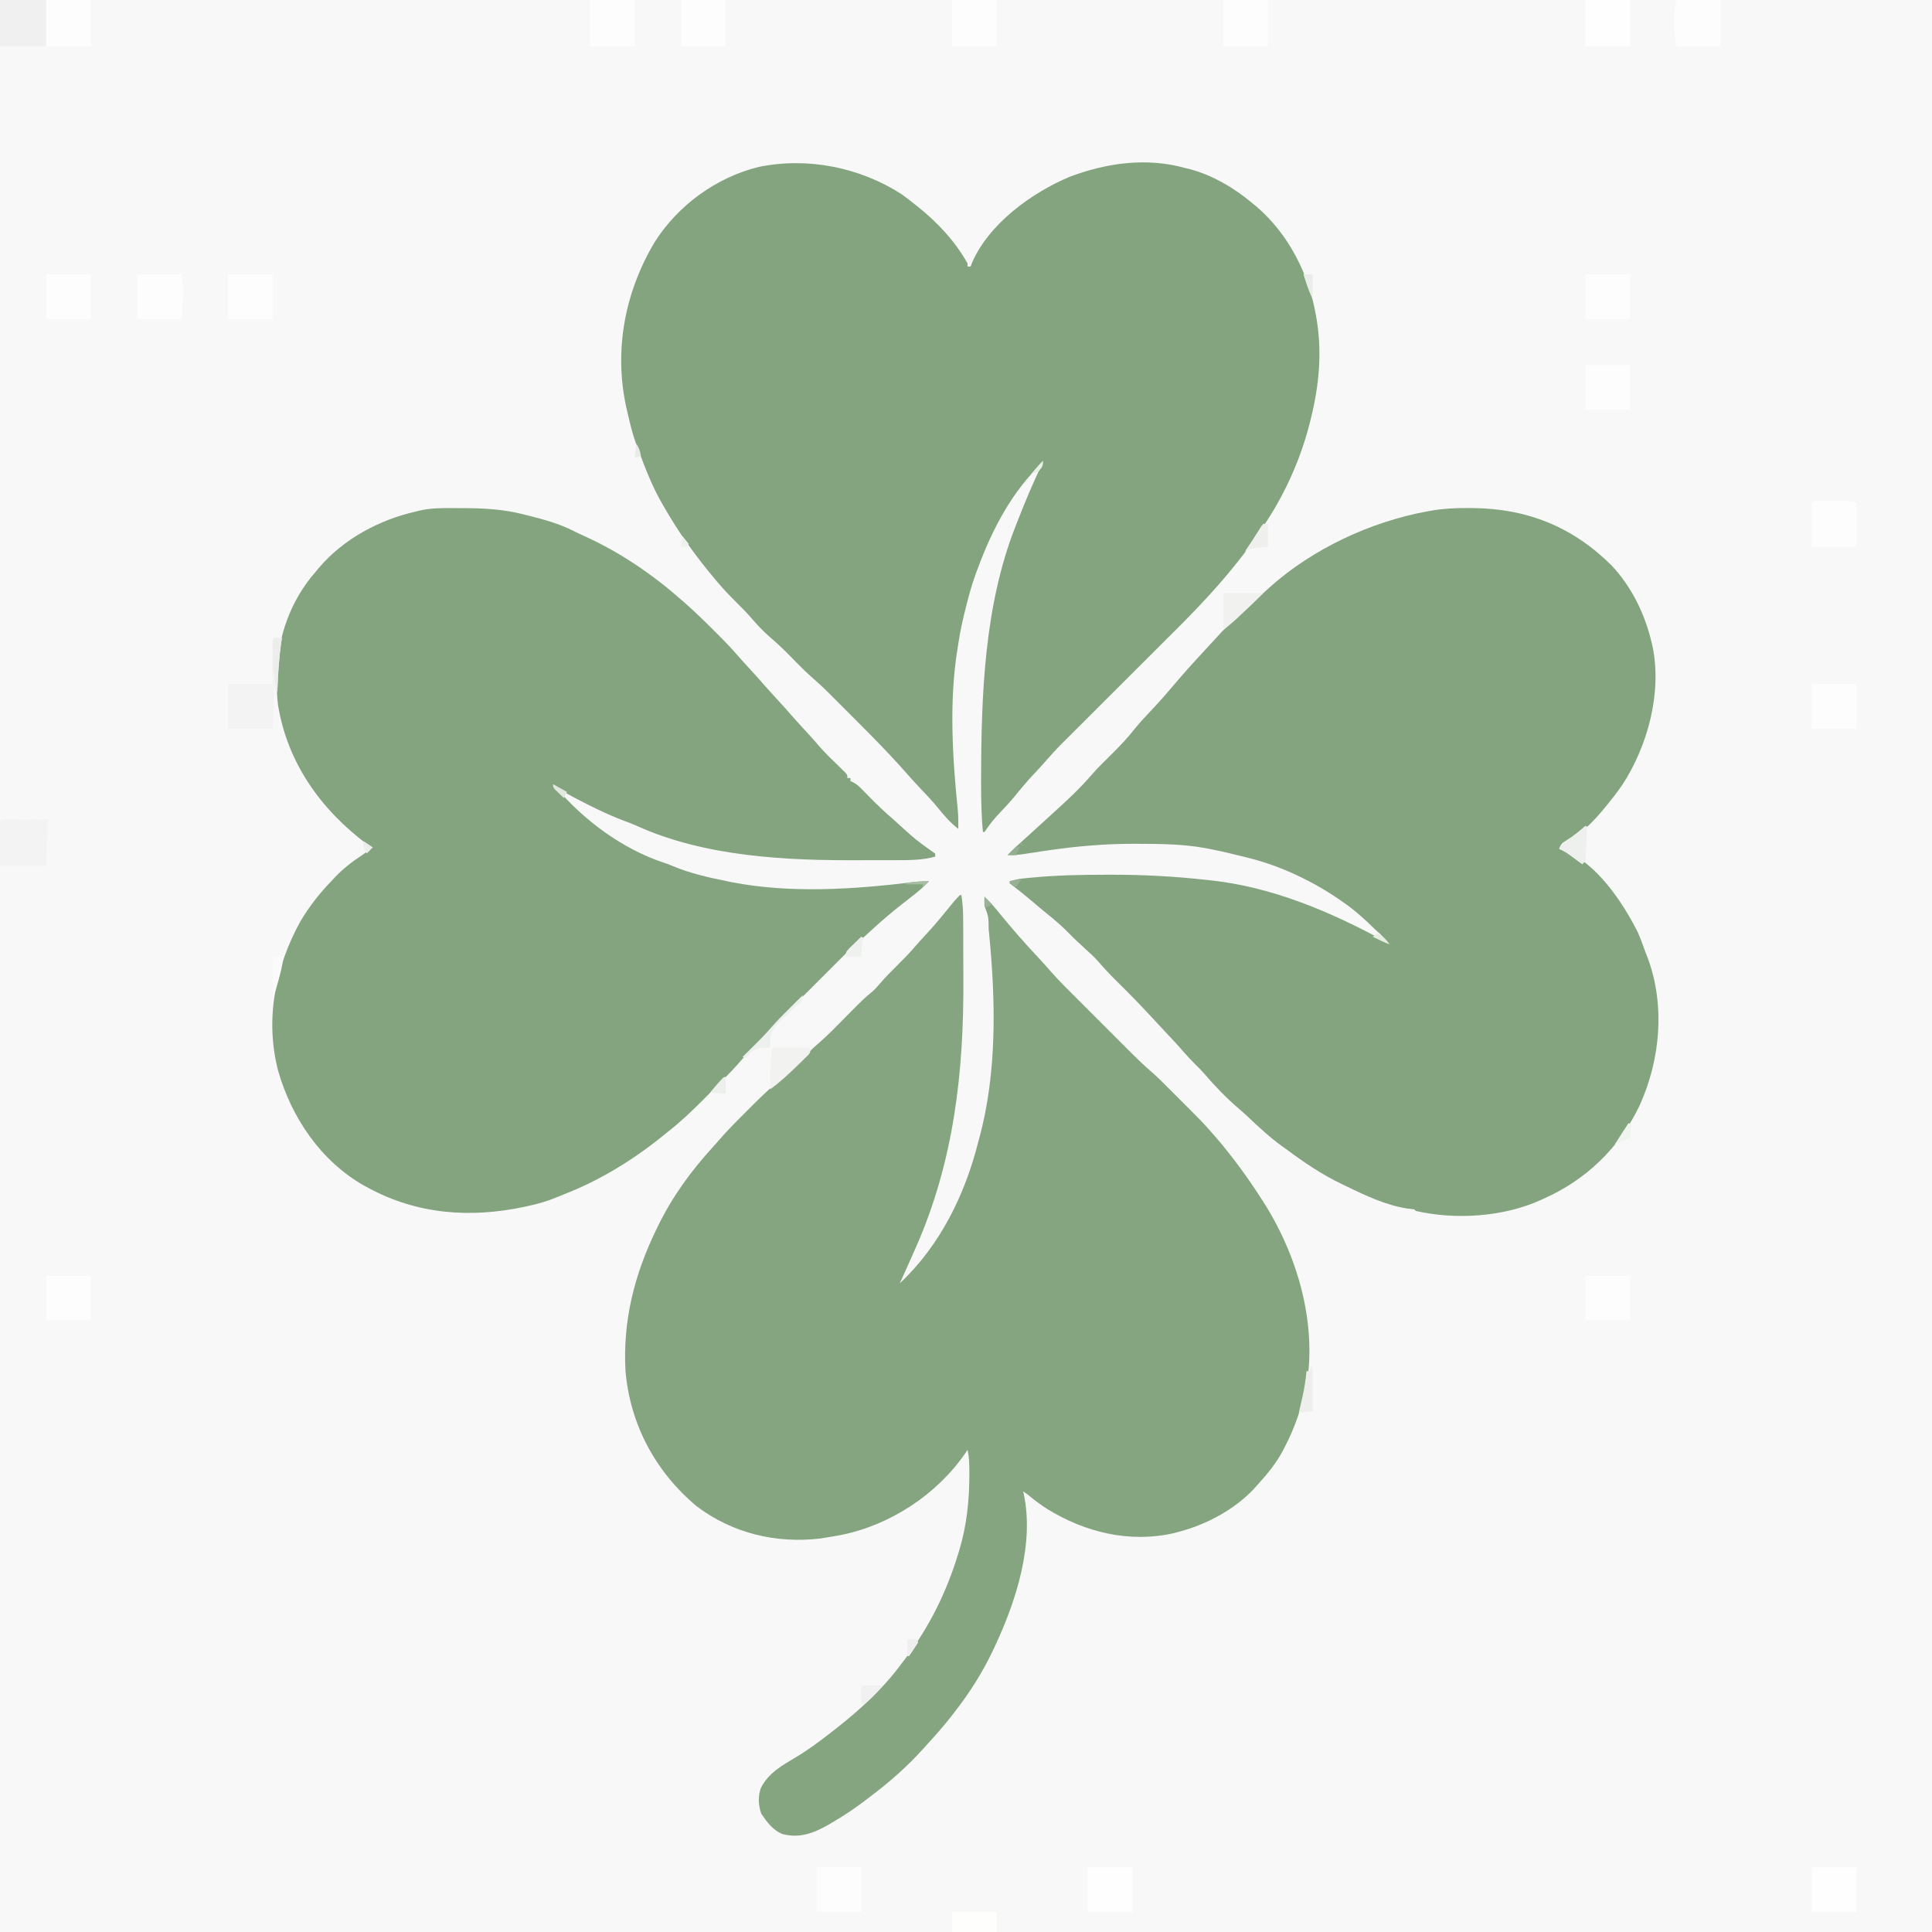
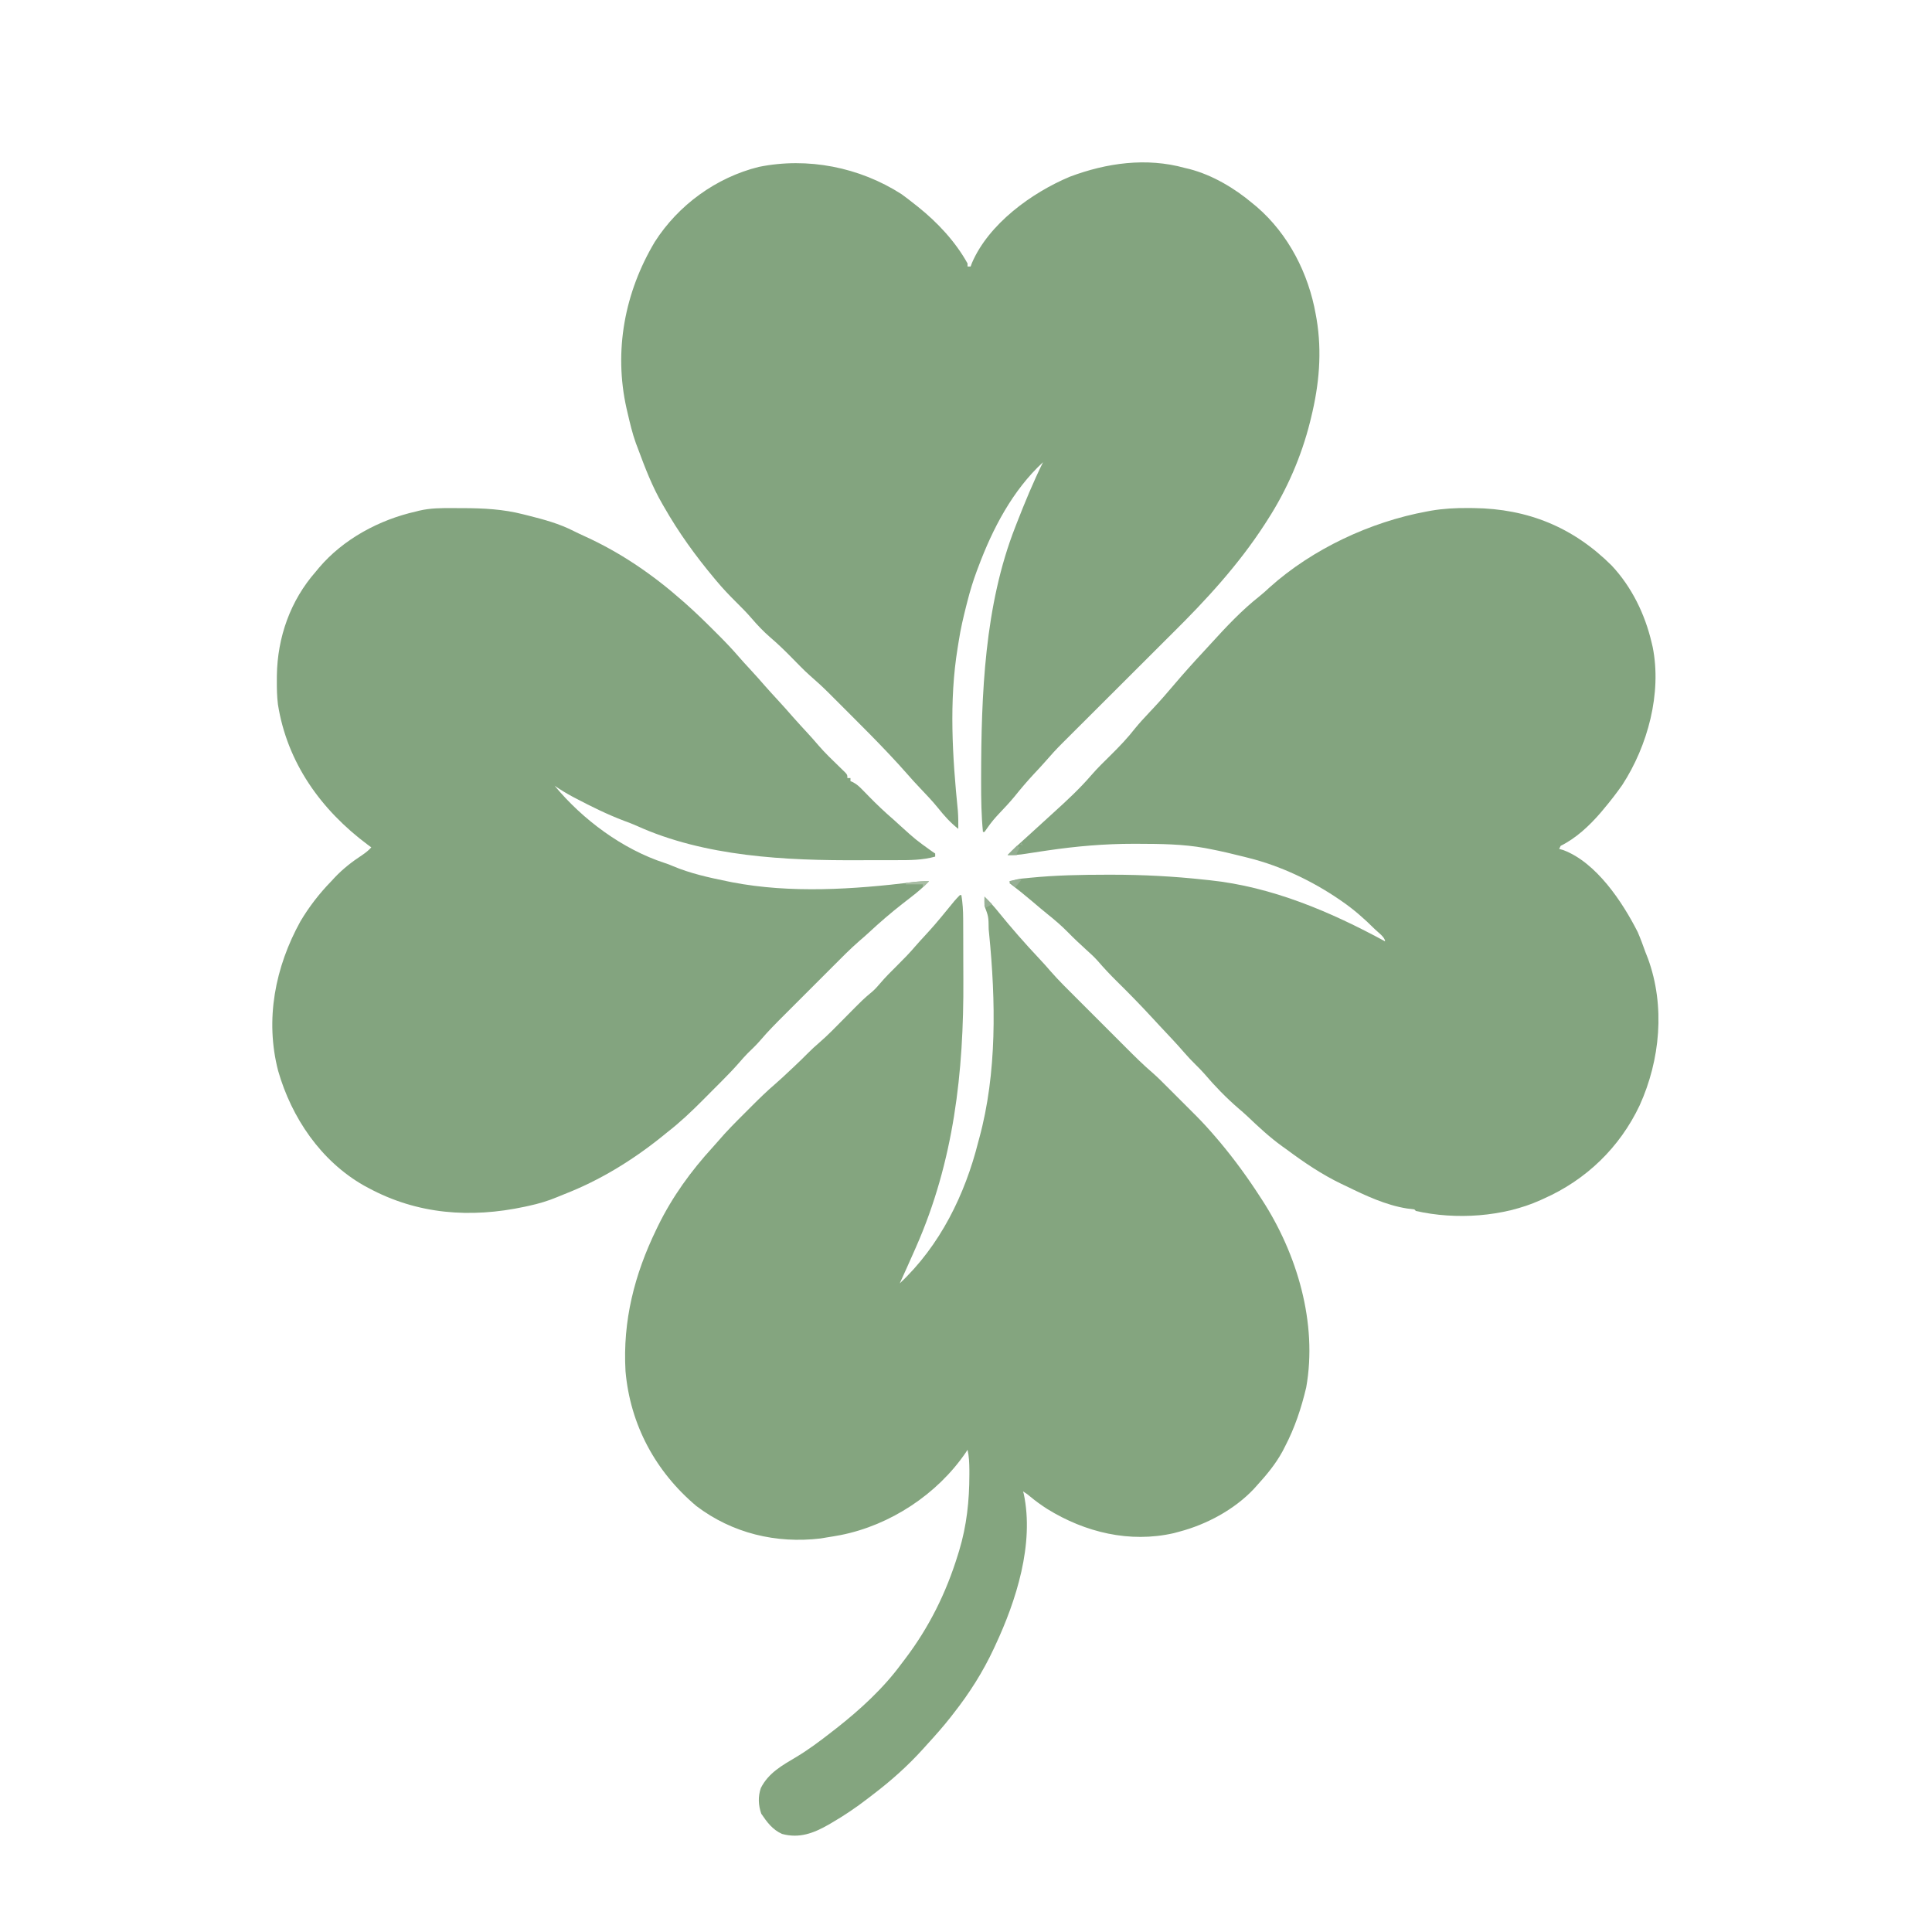
<svg xmlns="http://www.w3.org/2000/svg" version="1.1" width="1254" height="1254">
-   <path d="M0 0 C413.82 0 827.64 0 1254 0 C1254 413.82 1254 827.64 1254 1254 C840.18 1254 426.36 1254 0 1254 C0 840.18 0 426.36 0 0 Z " fill="#F8F8F8" transform="translate(0,0)" />
  <path d="M0 0 C0.33 0 0.66 0 1 0 C1.838 5.104 2.153 10.066 2.161 15.241 C2.166 16.036 2.171 16.831 2.176 17.65 C2.191 20.273 2.198 22.896 2.203 25.52 C2.207 26.886 2.207 26.886 2.212 28.28 C2.227 33.13 2.236 37.981 2.24 42.831 C2.245 46.77 2.258 50.71 2.281 54.649 C2.627 115.026 -3.913 172.881 -28.5 228.562 C-28.96 229.609 -29.42 230.655 -29.895 231.732 C-32.882 238.51 -35.92 245.264 -39 252 C-12.887 227.527 3.352 194.483 12 160 C12.192 159.301 12.383 158.602 12.581 157.882 C24.203 115.351 23.294 68.534 19 25 C18.909 24.068 18.819 23.136 18.725 22.176 C18.626 13.974 18.626 13.974 16 7 C15.959 5 15.957 3 16 1 C19.227 4.148 22.19 7.352 25 10.875 C33.432 21.276 42.244 31.333 51.423 41.081 C53.984 43.805 56.481 46.558 58.901 49.408 C64.2 55.473 69.955 61.099 75.652 66.785 C76.879 68.012 78.105 69.24 79.331 70.467 C81.891 73.028 84.452 75.587 87.014 78.145 C90.28 81.405 93.541 84.669 96.801 87.935 C99.329 90.467 101.86 92.996 104.391 95.525 C105.594 96.727 106.796 97.93 107.997 99.133 C113.59 104.735 119.178 110.283 125.201 115.428 C128.456 118.272 131.485 121.343 134.535 124.402 C135.218 125.084 135.9 125.765 136.603 126.467 C138.033 127.897 139.463 129.328 140.891 130.76 C143.057 132.932 145.228 135.098 147.4 137.264 C148.8 138.664 150.199 140.064 151.598 141.465 C152.236 142.102 152.875 142.738 153.533 143.394 C157.885 147.768 161.988 152.313 166 157 C166.843 157.985 167.686 158.97 168.555 159.984 C178.176 171.452 186.892 183.423 195 196 C195.376 196.575 195.752 197.15 196.14 197.743 C218.869 232.725 232.286 277.772 224.816 319.562 C221.617 333.035 217.423 345.721 211 358 C210.468 359.034 209.935 360.068 209.387 361.133 C204.916 369.307 199.236 376.142 193 383 C191.886 384.239 191.886 384.239 190.75 385.504 C178.135 398.838 160.206 408.462 142.562 413.125 C140.708 413.624 140.708 413.624 138.816 414.133 C110.226 420.629 81.33 413.628 56.809 398.473 C52.916 395.991 49.22 393.322 45.664 390.375 C43.836 388.817 43.836 388.817 41 387 C41.161 387.521 41.322 388.043 41.487 388.58 C48.386 421.144 36.596 457.952 23 487 C22.664 487.727 22.327 488.453 21.98 489.202 C14.97 504.211 6.229 517.981 -4 531 C-4.668 531.861 -5.335 532.722 -6.023 533.609 C-10.765 539.644 -15.813 545.347 -21 551 C-21.951 552.056 -22.902 553.112 -23.852 554.168 C-33.736 565.102 -44.463 574.679 -56.176 583.609 C-57.381 584.528 -58.583 585.451 -59.781 586.379 C-67.203 592.118 -74.829 597.272 -82.938 602 C-83.718 602.457 -84.499 602.914 -85.303 603.385 C-94.916 608.862 -104.194 612.405 -115.402 609.344 C-121.603 606.583 -125.146 601.719 -128.875 596.25 C-130.802 590.683 -131.081 585.159 -129.156 579.535 C-124.165 569.671 -115.298 564.862 -106.138 559.406 C-97.982 554.499 -90.484 548.864 -83 543 C-82.054 542.268 -81.108 541.536 -80.133 540.781 C-64.776 528.726 -49.556 514.784 -38 499 C-37.135 497.862 -36.269 496.726 -35.402 495.59 C-19.856 475.032 -8.904 452.914 -1.312 428.312 C-1.015 427.35 -0.717 426.388 -0.41 425.396 C4.471 409.232 6.175 393.032 6.188 376.188 C6.188 375.155 6.189 374.123 6.19 373.06 C6.156 368.549 5.991 364.416 5 360 C4.608 360.608 4.216 361.217 3.812 361.844 C-14.651 388.902 -45.145 408.964 -77.319 415.354 C-80.539 415.956 -83.764 416.493 -87 417 C-88.098 417.186 -89.197 417.371 -90.328 417.562 C-119.268 421.011 -147.625 414.23 -170.984 396.539 C-197.478 374.232 -213.943 343.823 -217 309 C-218.88 276.317 -211.193 246.255 -197 217 C-196.438 215.836 -196.438 215.836 -195.864 214.649 C-186.628 195.781 -174.542 179.101 -160.371 163.617 C-159.098 162.212 -157.831 160.801 -156.602 159.357 C-151.441 153.311 -145.857 147.706 -140.23 142.1 C-138.566 140.441 -136.907 138.776 -135.248 137.111 C-130.249 132.109 -125.225 127.186 -119.844 122.59 C-116.448 119.662 -113.203 116.572 -109.938 113.5 C-108.935 112.562 -108.935 112.562 -107.912 111.605 C-104.721 108.61 -101.575 105.587 -98.504 102.469 C-96.19 100.134 -93.814 97.945 -91.312 95.812 C-85.573 90.858 -80.323 85.392 -75 80 C-62.645 67.485 -62.645 67.485 -56.633 62.457 C-54.883 60.896 -53.387 59.228 -51.875 57.438 C-48.461 53.402 -44.756 49.713 -41 46 C-36.762 41.801 -32.619 37.599 -28.762 33.043 C-26.909 30.894 -24.991 28.813 -23.06 26.734 C-18.196 21.493 -13.571 16.126 -9.078 10.559 C-3.212 3.337 -3.212 3.337 0 0 Z " fill="#84A57F" transform="translate(623,581)" />
  <path d="M0 0 C1.545 0.365 1.545 0.365 3.121 0.738 C18.091 4.682 32.217 13.095 44 23 C44.931 23.768 45.861 24.537 46.82 25.328 C67.333 43.041 80.303 68.515 85 95 C85.262 96.453 85.262 96.453 85.529 97.936 C89.173 119.625 87.216 140.764 82 162 C81.77 162.945 81.54 163.89 81.303 164.863 C75.757 187.063 66.387 208.737 54 228 C53.295 229.103 52.59 230.207 51.863 231.344 C34.87 257.56 13.965 280.305 -8.186 302.202 C-9.521 303.526 -10.853 304.853 -12.183 306.183 C-15.414 309.414 -18.648 312.64 -21.882 315.866 C-28.733 322.701 -35.582 329.538 -42.429 336.377 C-46.564 340.507 -50.701 344.637 -54.839 348.764 C-58.854 352.768 -62.867 356.775 -66.878 360.783 C-68.401 362.304 -69.924 363.824 -71.449 365.343 C-73.588 367.475 -75.724 369.61 -77.859 371.745 C-78.48 372.363 -79.102 372.981 -79.742 373.618 C-83.463 377.347 -86.991 381.197 -90.428 385.189 C-92.838 387.965 -95.36 390.632 -97.875 393.312 C-102.344 398.11 -106.54 403.053 -110.641 408.172 C-113.86 412.031 -117.281 415.689 -120.752 419.322 C-123.33 422.054 -125.64 424.811 -127.797 427.891 C-128.524 428.917 -129.251 429.943 -130 431 C-130.33 431 -130.66 431 -131 431 C-132.05 420.262 -132.2 409.593 -132.188 398.812 C-132.187 397.457 -132.187 397.457 -132.187 396.073 C-132.113 341.897 -130.027 283.978 -110 233 C-109.655 232.112 -109.311 231.224 -108.956 230.309 C-103.756 216.976 -98.324 203.841 -92 191 C-111.761 209.271 -124.687 234.068 -134 259 C-134.314 259.826 -134.629 260.652 -134.953 261.503 C-137.376 267.982 -139.352 274.486 -141.062 281.188 C-141.45 282.7 -141.45 282.7 -141.845 284.243 C-143.729 291.714 -145.496 299.156 -146.66 306.78 C-146.898 308.333 -147.149 309.885 -147.41 311.435 C-153.113 346.145 -150.793 382.53 -147.275 417.365 C-146.98 421.27 -146.955 425.086 -147 429 C-152.232 424.881 -156.199 420.403 -160.34 415.203 C-163.956 410.759 -167.924 406.634 -171.864 402.479 C-174.726 399.455 -177.537 396.407 -180.261 393.258 C-183.841 389.156 -187.517 385.157 -191.25 381.195 C-191.934 380.469 -192.618 379.743 -193.323 378.995 C-200.935 370.957 -208.738 363.111 -216.576 355.294 C-219.03 352.846 -221.478 350.392 -223.926 347.938 C-225.513 346.351 -227.1 344.765 -228.688 343.18 C-229.764 342.1 -229.764 342.1 -230.863 340.998 C-234.861 337.018 -238.963 333.229 -243.234 329.543 C-245.394 327.656 -247.427 325.67 -249.438 323.625 C-250.188 322.867 -250.938 322.109 -251.711 321.328 C-253.237 319.776 -254.763 318.224 -256.289 316.672 C-260.464 312.454 -264.702 308.401 -269.219 304.551 C-273.545 300.785 -277.463 296.667 -281.188 292.312 C-284.296 288.699 -287.612 285.348 -291 282 C-295.546 277.49 -299.909 272.933 -304 268 C-304.449 267.465 -304.898 266.929 -305.361 266.377 C-317.584 251.778 -328.575 236.553 -338 220 C-338.502 219.14 -338.502 219.14 -339.014 218.263 C-345.713 206.738 -350.377 194.474 -355 182 C-355.634 180.333 -355.634 180.333 -356.281 178.633 C-358.6 172.181 -360.136 165.544 -361.688 158.875 C-361.902 157.956 -362.117 157.037 -362.339 156.09 C-370.742 118.609 -363.495 80.646 -344 48 C-328.737 24.078 -304.101 6.183 -276.534 -0.659 C-244.752 -7.138 -211.102 -0.468 -183.914 16.98 C-181.213 18.919 -178.597 20.924 -176 23 C-175.053 23.745 -174.105 24.49 -173.129 25.258 C-160.545 35.332 -148.874 47.78 -141 62 C-141 62.66 -141 63.32 -141 64 C-140.34 64 -139.68 64 -139 64 C-138.733 63.27 -138.466 62.541 -138.191 61.789 C-127.332 36.368 -99.412 16.079 -74.562 5.688 C-50.783 -3.255 -24.861 -6.917 0 0 Z " fill="#83A47F" transform="translate(769,109)" />
  <path d="M0 0 C2.148 0.018 4.295 0.021 6.443 0.02 C19.752 0.051 32.525 0.7 45.478 4.018 C46.563 4.289 47.648 4.56 48.765 4.838 C59.058 7.436 68.776 10.045 78.268 14.879 C80.763 16.129 83.277 17.307 85.818 18.46 C109.07 29.069 129.791 43.309 148.916 60.206 C149.653 60.855 150.391 61.504 151.151 62.173 C157.515 67.832 163.595 73.734 169.603 79.768 C170.501 80.662 171.399 81.556 172.324 82.477 C176.837 86.997 181.216 91.57 185.376 96.417 C187.661 99.072 190.038 101.633 192.416 104.206 C196.017 108.115 199.56 112.064 203.041 116.081 C205.461 118.824 207.938 121.515 210.416 124.206 C214.016 128.116 217.56 132.064 221.041 136.081 C223.936 139.363 226.91 142.574 229.877 145.791 C232.362 148.49 234.797 151.217 237.166 154.018 C241.449 159 246.225 163.532 250.938 168.104 C251.899 169.047 251.899 169.047 252.88 170.01 C253.464 170.578 254.048 171.145 254.65 171.729 C255.916 173.206 255.916 173.206 255.916 175.206 C256.576 175.206 257.236 175.206 257.916 175.206 C257.916 175.866 257.916 176.526 257.916 177.206 C258.501 177.465 259.087 177.724 259.69 177.99 C262.084 179.298 263.626 180.703 265.525 182.655 C266.198 183.339 266.871 184.023 267.564 184.727 C268.257 185.442 268.951 186.157 269.666 186.893 C274.892 192.254 280.238 197.326 285.916 202.206 C287.523 203.66 289.128 205.118 290.728 206.581 C300.227 215.172 300.227 215.172 310.603 222.643 C311.366 223.159 312.129 223.675 312.916 224.206 C312.916 224.866 312.916 225.526 312.916 226.206 C304.71 228.493 296.678 228.516 288.228 228.507 C286.683 228.51 285.139 228.515 283.594 228.52 C280.349 228.527 277.105 228.527 273.86 228.521 C270.607 228.517 267.353 228.524 264.1 228.542 C216.076 228.812 163.326 226.309 119.003 206.138 C116.308 204.934 113.561 203.909 110.791 202.893 C100.122 198.822 89.951 193.828 79.853 188.518 C79.151 188.15 78.449 187.782 77.725 187.402 C73.618 185.213 69.744 182.852 65.916 180.206 C84.088 202.204 110.008 221.445 137.369 230.358 C139.916 231.206 139.916 231.206 142.587 232.335 C153.935 237.123 165.88 239.756 177.916 242.206 C178.972 242.422 180.028 242.638 181.117 242.861 C219.207 250.202 260.052 247.46 298.324 242.816 C301.877 242.39 305.336 242.109 308.916 242.206 C305.276 245.995 301.454 249.258 297.291 252.456 C296.04 253.429 294.79 254.403 293.541 255.378 C292.618 256.096 292.618 256.096 291.677 256.829 C284.132 262.726 276.939 268.909 269.935 275.432 C267.835 277.385 265.682 279.257 263.499 281.116 C257.592 286.278 252.106 291.871 246.568 297.421 C245.386 298.602 244.203 299.784 243.02 300.965 C240.554 303.43 238.089 305.897 235.625 308.366 C232.486 311.51 229.343 314.65 226.198 317.789 C223.759 320.225 221.322 322.663 218.886 325.102 C217.729 326.26 216.571 327.417 215.412 328.573 C209.856 334.12 204.338 339.659 199.252 345.649 C196.786 348.521 194.037 351.103 191.322 353.737 C189.368 355.741 187.544 357.774 185.721 359.894 C182.164 363.971 178.441 367.842 174.619 371.671 C173.607 372.687 173.607 372.687 172.575 373.724 C171.158 375.146 169.74 376.567 168.32 377.987 C166.18 380.129 164.047 382.28 161.916 384.43 C154.557 391.82 147.171 398.816 138.916 405.206 C137.71 406.181 136.507 407.159 135.306 408.139 C116.131 423.517 95.088 436.414 72.142 445.329 C70.592 445.94 69.05 446.571 67.515 447.219 C61.556 449.711 55.659 451.452 49.353 452.831 C48.391 453.042 47.429 453.254 46.438 453.472 C11.235 460.991 -23.218 458.452 -55.084 441.206 C-56.492 440.448 -56.492 440.448 -57.928 439.675 C-85.843 423.774 -104.832 395.672 -113.548 365.269 C-122.199 331.982 -115.507 297.919 -99.084 268.206 C-93.431 258.708 -86.791 250.129 -79.084 242.206 C-78.317 241.377 -77.55 240.548 -76.76 239.694 C-71.269 233.92 -65.495 229.467 -58.87 225.116 C-56.649 223.593 -54.873 222.194 -53.084 220.206 C-53.86 219.635 -54.637 219.064 -55.436 218.475 C-85.71 195.891 -107.702 165.313 -113.694 127.365 C-114.327 122.244 -114.425 117.173 -114.397 112.018 C-114.391 110.93 -114.386 109.843 -114.38 108.722 C-114.009 83.841 -105.654 60.025 -89.084 41.206 C-88.421 40.399 -87.757 39.592 -87.073 38.76 C-71.207 20.05 -47.856 7.539 -24.084 2.206 C-23.432 2.036 -22.78 1.866 -22.107 1.691 C-14.76 -0.047 -7.5 -0.065 0 0 Z " fill="#83A47F" transform="translate(294.0845,329.7942)" />
  <path d="M0 0 C1.846 0.012 1.846 0.012 3.729 0.025 C38.853 0.456 68.301 12.449 93.273 37.328 C106.27 51.198 114.872 68.859 119.188 87.25 C119.413 88.199 119.639 89.147 119.871 90.125 C125.931 120.213 116.661 154.331 100.188 179.688 C96.418 185.07 92.432 190.235 88.188 195.25 C87.45 196.134 86.713 197.019 85.953 197.93 C78.71 206.286 70.168 214.307 60.188 219.25 C59.858 219.91 59.528 220.57 59.188 221.25 C60.054 221.492 60.92 221.735 61.812 221.984 C83.286 230.037 100.265 255.649 110.188 275.25 C112.027 279.529 113.639 283.859 115.188 288.25 C115.727 289.626 116.268 291.001 116.812 292.375 C128.079 323.183 124.818 358.226 111.409 387.765 C98.45 415.104 76.703 436.049 49.188 448.25 C48.488 448.57 47.788 448.89 47.067 449.219 C22.873 460.142 -7.966 462.113 -33.812 456.25 C-34.142 455.92 -34.472 455.59 -34.812 455.25 C-36.435 455.022 -38.061 454.819 -39.688 454.625 C-53.332 452.446 -66.491 446.287 -78.812 440.25 C-79.939 439.718 -81.066 439.185 -82.227 438.637 C-95.009 432.472 -106.447 424.716 -117.812 416.25 C-118.743 415.587 -119.674 414.925 -120.633 414.242 C-128.778 408.356 -135.944 401.672 -143.212 394.753 C-145.073 393.006 -146.989 391.336 -148.938 389.688 C-156.928 382.799 -164.383 375.111 -171.207 367.074 C-172.996 365.042 -174.884 363.149 -176.812 361.25 C-179.292 358.803 -181.667 356.329 -183.938 353.688 C-189.097 347.697 -194.563 341.986 -199.972 336.22 C-201.711 334.359 -203.44 332.488 -205.164 330.613 C-212.628 322.518 -220.306 314.673 -228.153 306.946 C-232.351 302.795 -236.331 298.555 -240.179 294.079 C-242.652 291.31 -245.358 288.845 -248.125 286.375 C-252.178 282.704 -256.118 278.98 -259.938 275.062 C-264.029 270.925 -268.343 267.236 -272.887 263.605 C-276.121 261.002 -279.28 258.321 -282.438 255.625 C-287.454 251.354 -292.559 247.228 -297.812 243.25 C-294.03 240.728 -290.596 240.594 -286.188 240.188 C-285.437 240.11 -284.687 240.032 -283.914 239.951 C-267.483 238.327 -251.063 238.012 -234.562 238 C-232.894 237.998 -232.894 237.998 -231.192 237.996 C-210.93 238.001 -190.946 239.033 -170.812 241.25 C-169.772 241.357 -168.731 241.464 -167.658 241.574 C-127.228 245.822 -89.196 262.014 -53.812 281.25 C-53.812 278.516 -58.673 275.147 -60.5 273.312 C-67.187 266.636 -74.015 260.622 -81.812 255.25 C-82.39 254.85 -82.967 254.45 -83.562 254.038 C-101.173 242.031 -121.38 232.384 -142.062 227.188 C-143.07 226.93 -144.078 226.673 -145.116 226.407 C-152.646 224.501 -160.183 222.714 -167.812 221.25 C-168.821 221.057 -169.829 220.863 -170.867 220.664 C-185.137 218.107 -199.484 217.976 -213.938 217.938 C-215.412 217.933 -215.412 217.933 -216.917 217.929 C-235.795 217.916 -254.152 219.502 -272.812 222.25 C-273.91 222.41 -275.008 222.569 -276.139 222.734 C-281.554 223.527 -281.554 223.527 -286.959 224.386 C-290.957 225.042 -294.761 225.377 -298.812 225.25 C-294.917 221.225 -290.787 217.5 -286.613 213.766 C-283.192 210.693 -279.801 207.588 -276.416 204.476 C-273.887 202.151 -271.353 199.831 -268.805 197.527 C-260.353 189.872 -251.953 182.095 -244.512 173.438 C-240.549 168.866 -236.258 164.668 -231.938 160.438 C-226.269 154.832 -220.928 149.248 -216.02 142.965 C-213.221 139.522 -210.222 136.298 -207.188 133.062 C-206.621 132.458 -206.054 131.853 -205.47 131.229 C-204.922 130.645 -204.373 130.06 -203.809 129.457 C-199.443 124.798 -195.281 119.979 -191.148 115.113 C-184.698 107.531 -178.1 100.128 -171.304 92.854 C-169.82 91.258 -168.35 89.651 -166.883 88.039 C-156.953 77.142 -146.899 66.394 -135.301 57.246 C-132.994 55.395 -130.847 53.456 -128.688 51.438 C-100.9 26.528 -63.296 8.973 -26.812 2.25 C-25.858 2.073 -24.904 1.897 -23.921 1.715 C-15.902 0.349 -8.125 -0.066 0 0 Z " fill="#83A47F" transform="translate(952.8125,329.75)" />
-   <path d="M0 0 C1.207 0.031 1.207 0.031 2.438 0.062 C2.305 0.913 2.172 1.764 2.035 2.641 C0.463 13.431 -0.142 24.171 -0.562 35.062 C-1.222 33.742 -1.883 32.422 -2.562 31.062 C-2.893 40.303 -3.223 49.542 -3.562 59.062 C-13.133 59.062 -22.703 59.062 -32.562 59.062 C-32.562 49.492 -32.562 39.922 -32.562 30.062 C-22.992 30.062 -13.422 30.062 -3.562 30.062 C-3.602 20.564 -3.602 20.564 -3.653 11.065 C-3.655 9.89 -3.658 8.715 -3.66 7.504 C-3.665 6.294 -3.671 5.084 -3.676 3.838 C-3.523 0.086 -3.523 0.086 0 0 Z " fill="#F3F3F3" transform="translate(180.5625,413.9375)" />
-   <path d="M0 0 C9.9 0 19.8 0 30 0 C30 9.9 30 19.8 30 30 C20.1 30 10.2 30 0 30 C0 20.1 0 10.2 0 0 Z " fill="#F0F0F0" transform="translate(0,0)" />
-   <path d="M0 0 C1.252 0.005 2.503 0.01 3.793 0.016 C5.008 0.018 6.224 0.021 7.477 0.023 C9.034 0.033 10.591 0.042 12.195 0.051 C17.124 0.072 22.054 0.092 27.133 0.114 C26.803 10.014 26.473 19.914 26.133 30.114 C16.233 30.114 6.333 30.114 -3.867 30.114 C-3.888 25.349 -3.909 20.585 -3.93 15.676 C-3.939 14.171 -3.948 12.666 -3.958 11.116 C-3.96 9.941 -3.963 8.766 -3.965 7.555 C-3.97 6.345 -3.976 5.136 -3.981 3.889 C-3.826 0.103 -3.798 0.15 0 0 Z " fill="#F4F3F3" transform="translate(3.867432,531.8865)" />
-   <path d="M0 0 C9.57 0 19.14 0 29 0 C29 9.9 29 19.8 29 30 C19.43 30 9.86 30 0 30 C-0.636 26.186 -1.127 23.173 -1.133 19.434 C-1.134 18.618 -1.135 17.803 -1.137 16.963 C-1.133 16.13 -1.129 15.296 -1.125 14.438 C-1.129 13.6 -1.133 12.763 -1.137 11.9 C-1.135 11.086 -1.134 10.272 -1.133 9.434 C-1.132 8.702 -1.131 7.97 -1.129 7.217 C-1 5 -1 5 0 0 Z " fill="#FDFDFD" transform="translate(1088,0)" />
-   <path d="M0 0 C9.57 0 19.14 0 29 0 C29 9.9 29 19.8 29 30 C19.43 30 9.86 30 0 30 C0 20.1 0 10.2 0 0 Z " fill="#FEFEFE" transform="translate(1029,0)" />
-   <path d="M0 0 C9.57 0 19.14 0 29 0 C29 9.9 29 19.8 29 30 C19.43 30 9.86 30 0 30 C0 20.1 0 10.2 0 0 Z " fill="#FEFDFE" transform="translate(794,0)" />
-   <path d="M0 0 C9.57 0 19.14 0 29 0 C29 9.9 29 19.8 29 30 C19.43 30 9.86 30 0 30 C0 20.1 0 10.2 0 0 Z " fill="#FEFDFE" transform="translate(618,0)" />
-   <path d="M0 0 C9.57 0 19.14 0 29 0 C29 9.9 29 19.8 29 30 C19.43 30 9.86 30 0 30 C0 20.1 0 10.2 0 0 Z " fill="#FEFDFE" transform="translate(442,0)" />
-   <path d="M0 0 C9.57 0 19.14 0 29 0 C29 9.9 29 19.8 29 30 C19.43 30 9.86 30 0 30 C0 20.1 0 10.2 0 0 Z " fill="#FEFDFE" transform="translate(383,0)" />
-   <path d="M0 0 C9.57 0 19.14 0 29 0 C29 9.9 29 19.8 29 30 C19.43 30 9.86 30 0 30 C0 20.1 0 10.2 0 0 Z " fill="#FEFDFE" transform="translate(30,0)" />
-   <path d="M0 0 C0.774 -0.004 1.548 -0.008 2.346 -0.012 C3.507 -0.01 3.507 -0.01 4.691 -0.008 C5.386 -0.007 6.08 -0.006 6.795 -0.004 C10.689 0.186 14.562 0.694 18.438 1.125 C18.438 10.695 18.438 20.265 18.438 30.125 C8.867 30.125 -0.703 30.125 -10.562 30.125 C-10.562 20.555 -10.562 10.985 -10.562 1.125 C-7.266 -0.523 -3.62 -0.017 0 0 Z " fill="#FEFDFE" transform="translate(1186.562,324.875)" />
-   <path d="M0 0 C9.57 0 19.14 0 29 0 C30.125 10.125 30.125 10.125 29.879 14.254 C29.814 15.438 29.814 15.438 29.748 16.647 C29.687 17.609 29.626 18.571 29.562 19.562 C29.377 22.677 29.191 25.791 29 29 C19.43 29 9.86 29 0 29 C0 19.43 0 9.86 0 0 Z " fill="#FEFDFE" transform="translate(89,178)" />
-   <path d="M0 0 C9.57 0 19.14 0 29 0 C29 9.57 29 19.14 29 29 C19.43 29 9.86 29 0 29 C0 19.43 0 9.86 0 0 Z " fill="#FEFEFE" transform="translate(1176,1212)" />
-   <path d="M0 0 C9.57 0 19.14 0 29 0 C29 9.57 29 19.14 29 29 C19.43 29 9.86 29 0 29 C0 19.43 0 9.86 0 0 Z " fill="#FEFEFE" transform="translate(706,1212)" />
-   <path d="M0 0 C9.57 0 19.14 0 29 0 C29 9.57 29 19.14 29 29 C19.43 29 9.86 29 0 29 C0 19.43 0 9.86 0 0 Z " fill="#FEFDFE" transform="translate(530,1212)" />
-   <path d="M0 0 C9.57 0 19.14 0 29 0 C29 9.57 29 19.14 29 29 C19.43 29 9.86 29 0 29 C0 19.43 0 9.86 0 0 Z " fill="#FEFDFE" transform="translate(1029,828)" />
-   <path d="M0 0 C9.57 0 19.14 0 29 0 C29 9.57 29 19.14 29 29 C19.43 29 9.86 29 0 29 C0 19.43 0 9.86 0 0 Z " fill="#FEFDFE" transform="translate(30,828)" />
-   <path d="M0 0 C9.57 0 19.14 0 29 0 C29 9.57 29 19.14 29 29 C19.43 29 9.86 29 0 29 C0 19.43 0 9.86 0 0 Z " fill="#FEFDFE" transform="translate(1176,444)" />
-   <path d="M0 0 C9.57 0 19.14 0 29 0 C29 9.57 29 19.14 29 29 C19.43 29 9.86 29 0 29 C0 19.43 0 9.86 0 0 Z " fill="#FEFDFE" transform="translate(1029,237)" />
-   <path d="M0 0 C9.57 0 19.14 0 29 0 C29 9.57 29 19.14 29 29 C19.43 29 9.86 29 0 29 C0 19.43 0 9.86 0 0 Z " fill="#FEFDFE" transform="translate(1029,178)" />
-   <path d="M0 0 C9.57 0 19.14 0 29 0 C29 9.57 29 19.14 29 29 C19.43 29 9.86 29 0 29 C0 19.43 0 9.86 0 0 Z " fill="#FEFDFE" transform="translate(148,178)" />
-   <path d="M0 0 C9.57 0 19.14 0 29 0 C29 9.57 29 19.14 29 29 C19.43 29 9.86 29 0 29 C0 19.43 0 9.86 0 0 Z " fill="#FEFDFE" transform="translate(30,178)" />
-   <path d="M0 0 C9.57 0 19.14 0 29 0 C29 4.29 29 8.58 29 13 C19.43 13 9.86 13 0 13 C0 8.71 0 4.42 0 0 Z " fill="#FEFEFD" transform="translate(618,1241)" />
-   <path d="M0 0 C1 0.005 2 0.01 3.031 0.016 C4.111 0.019 5.19 0.022 6.302 0.026 C8.007 0.038 8.007 0.038 9.746 0.051 C11.456 0.058 11.456 0.058 13.201 0.065 C16.028 0.077 18.856 0.093 21.683 0.114 C21.683 3.114 21.683 3.114 20.525 4.628 C19.99 5.154 19.454 5.681 18.902 6.223 C18.311 6.81 17.72 7.396 17.111 8.001 C16.475 8.616 15.839 9.23 15.183 9.864 C14.543 10.492 13.904 11.12 13.244 11.767 C7.65 17.226 1.971 22.459 -4.317 27.114 C-4.479 18.435 -4.23 9.75 -3.317 1.114 C-2.317 0.114 -2.317 0.114 0 0 Z " fill="#F2F2F1" transform="translate(504.3167,679.8865)" />
-   <path d="M0 0 C8.58 0 17.16 0 26 0 C21.917 4.083 17.782 8.062 13.562 12 C12.599 12.905 12.599 12.905 11.615 13.828 C10.98 14.421 10.346 15.014 9.691 15.625 C9.126 16.154 8.561 16.682 7.979 17.227 C5.381 19.555 2.68 21.767 0 24 C0 16.08 0 8.16 0 0 Z " fill="#F1F1F0" transform="translate(794,385)" />
-   <path d="M0 0 C0.66 0.33 1.32 0.66 2 1 C1.67 1.33 1.34 1.66 1 2 C0.867 3.537 0.797 5.079 0.754 6.621 C0.721 7.556 0.688 8.492 0.654 9.455 C0.593 11.439 0.536 13.424 0.482 15.408 C0.448 16.345 0.414 17.281 0.379 18.246 C0.354 19.109 0.329 19.972 0.303 20.861 C0 23 0 23 -2 25 C-2.748 24.446 -3.495 23.891 -4.266 23.32 C-5.25 22.596 -6.235 21.871 -7.25 21.125 C-8.225 20.406 -9.199 19.686 -10.203 18.945 C-12.439 17.39 -14.529 16.118 -17 15 C-15.811 11.433 -14.987 11.102 -11.875 9.188 C-7.562 6.434 -3.813 3.407 0 0 Z " fill="#EEF0EE" transform="translate(1029,536)" />
-   <path d="M0 0 C0.33 0 0.66 0 1 0 C1 9.57 1 19.14 1 29 C-1.97 29.33 -4.94 29.66 -8 30 C-7.723 28.805 -7.446 27.61 -7.16 26.379 C-6.794 24.773 -6.428 23.168 -6.062 21.562 C-5.88 20.779 -5.698 19.996 -5.51 19.189 C-4.29 13.799 -3.523 8.502 -3 3 C-2.34 3 -1.68 3 -1 3 C-0.67 2.01 -0.34 1.02 0 0 Z " fill="#EEEFED" transform="translate(851,887)" />
-   <path d="M0 0 C0 3 0 3 -1.82 5.002 C-2.652 5.754 -3.483 6.506 -4.34 7.281 C-5.238 8.124 -6.136 8.967 -7.061 9.836 C-8.961 11.596 -10.875 13.341 -12.803 15.07 C-17.5 19.529 -20.527 22.528 -21.129 29.156 C-21.132 30.771 -21.107 32.388 -21 34 C-22.06 34.023 -22.06 34.023 -23.141 34.047 C-27.976 34.199 -31.149 34.511 -34.625 38.062 C-35.801 39.517 -35.801 39.517 -37 41 C-37.66 40.67 -38.32 40.34 -39 40 C-38.582 39.587 -38.165 39.175 -37.734 38.75 C-35.799 36.836 -33.868 34.918 -31.938 33 C-30.952 32.027 -30.952 32.027 -29.947 31.035 C-26.699 27.803 -23.552 24.537 -20.562 21.062 C-16.616 16.485 -12.358 12.248 -8.062 8 C-6.894 6.838 -6.894 6.838 -5.701 5.652 C-3.803 3.766 -1.903 1.882 0 0 Z " fill="#EDF1ED" transform="translate(521,646)" />
-   <path d="M0 0 C0.99 0 1.98 0 3 0 C3 4.95 3 9.9 3 15 C0.266 15.195 -2.469 15.391 -5.203 15.586 C-7.896 15.985 -9.67 16.635 -12 18 C-10.577 15.865 -9.153 13.732 -7.723 11.602 C-6.584 9.881 -5.466 8.147 -4.371 6.398 C-3.857 5.586 -3.342 4.774 -2.812 3.938 C-2.111 2.806 -2.111 2.806 -1.395 1.652 C-0.934 1.107 -0.474 0.562 0 0 Z " fill="#EFF0EE" transform="translate(820,340)" />
-   <path d="M0 0 C2.31 0 4.62 0 7 0 C6.339 5.664 5.012 10.963 3.438 16.438 C3.204 17.264 2.97 18.091 2.729 18.943 C2.156 20.963 1.579 22.982 1 25 C0.67 25 0.34 25 0 25 C0 16.75 0 8.5 0 0 Z " fill="#FAFBFA" transform="translate(177,621)" />
-   <path d="M0 0 C1.792 0.017 1.792 0.017 3.621 0.035 C5.417 0.049 5.417 0.049 7.25 0.062 C8.177 0.074 9.104 0.086 10.059 0.098 C6.117 4.978 1.939 9.156 -2.941 13.098 C-3.889 10.256 -4.076 8.422 -4.066 5.473 C-4.069 4.676 -4.072 3.879 -4.074 3.059 C-3.856 -0.16 -3.281 0.109 0 0 Z " fill="#F1F1F1" transform="translate(562.9414,1093.902)" />
-   <path d="M0 0 C1.207 0.031 1.207 0.031 2.438 0.062 C2.305 0.913 2.172 1.764 2.035 2.641 C0.463 13.431 -0.142 24.171 -0.562 35.062 C-0.892 35.062 -1.222 35.062 -1.562 35.062 C-1.893 30.773 -2.223 26.483 -2.562 22.062 C-2.893 22.062 -3.223 22.062 -3.562 22.062 C-3.591 18.583 -3.609 15.104 -3.625 11.625 C-3.633 10.632 -3.642 9.639 -3.65 8.615 C-3.654 7.671 -3.657 6.727 -3.66 5.754 C-3.665 4.879 -3.671 4.005 -3.676 3.104 C-3.504 0.019 -3.109 0.076 0 0 Z " fill="#ECEEEB" transform="translate(180.5625,413.9375)" />
-   <path d="M0 0 C0.66 0.33 1.32 0.66 2 1 C1.67 1.33 1.34 1.66 1 2 C0.766 3.849 0.587 5.705 0.438 7.562 C0.354 8.574 0.27 9.586 0.184 10.629 C0.123 11.411 0.062 12.194 0 13 C-3.3 13 -6.6 13 -10 13 C-10 10 -10 10 -7.812 7.52 C-6.884 6.626 -5.956 5.733 -5 4.812 C-4.072 3.911 -3.144 3.01 -2.188 2.082 C-1.105 1.051 -1.105 1.051 0 0 Z " fill="#EFF1EE" transform="translate(559,608)" />
-   <path d="M0 0 C0 3.63 0 7.26 0 11 C-3.3 10.67 -6.6 10.34 -10 10 C-1.509 0 -1.509 0 0 0 Z " fill="#EDEFED" transform="translate(471,699)" />
-   <path d="M0 0 C1.98 0 3.96 0 6 0 C6 5.28 6 10.56 6 16 C4.285 12.57 3.059 9.38 1.875 5.75 C1.522 4.672 1.169 3.595 0.805 2.484 C0.539 1.665 0.274 0.845 0 0 Z " fill="#EBEDEA" transform="translate(846,178)" />
-   <path d="M0 0 C0.66 0.33 1.32 0.66 2 1 C1.67 3.97 1.34 6.94 1 10 C-0.361 10.433 -0.361 10.433 -1.75 10.875 C-4.331 11.768 -6.588 12.752 -9 14 C-7.875 12.229 -6.75 10.458 -5.625 8.688 C-4.999 7.701 -4.372 6.715 -3.727 5.699 C-2.503 3.787 -1.259 1.889 0 0 Z " fill="#F0F4EF" transform="translate(1057,729)" />
-   <path d="M0 0 C1.98 0 3.96 0 6 0 C6.33 0.66 6.66 1.32 7 2 C6.025 3.503 5.045 5.002 4.062 6.5 C3.245 7.753 3.245 7.753 2.41 9.031 C1.945 9.681 1.479 10.331 1 11 C0.67 11 0.34 11 0 11 C0 7.37 0 3.74 0 0 Z " fill="#EEEFEE" transform="translate(589,1064)" />
-   <path d="M0 0 C2.97 1.65 5.94 3.3 9 5 C8.34 6.32 7.68 7.64 7 9 C5.827 7.881 4.662 6.755 3.5 5.625 C2.85 4.999 2.201 4.372 1.531 3.727 C0 2 0 2 0 0 Z " fill="#E1E9DE" transform="translate(359,509)" />
-   <path d="M0 0 C2.97 1.98 2.97 1.98 6 4 C4.68 5.32 3.36 6.64 2 8 C-0.152 4.772 -0.201 3.716 0 0 Z " fill="#EBEEEA" transform="translate(236,546)" />
-   <path d="M0 0 C3.795 1.491 5.61 3.757 8 7 C4.209 5.55 0.613 3.848 -3 2 C-2.01 1.34 -1.02 0.68 0 0 Z " fill="#E6EEE1" transform="translate(894,606)" />
  <path d="M0 0 C-1.32 1.32 -2.64 2.64 -4 4 C-4 3.34 -4 2.68 -4 2 C-7.63 2 -11.26 2 -15 2 C-15 1.67 -15 1.34 -15 1 C-13.438 0.83 -11.875 0.664 -10.312 0.5 C-9.442 0.407 -8.572 0.314 -7.676 0.219 C-5.103 0.008 -2.58 -0.037 0 0 Z " fill="#A8BDA4" transform="translate(603,572)" />
-   <path d="M0 0 C1.32 1.65 2.64 3.3 4 5 C3.67 5.66 3.34 6.32 3 7 C1.68 7 0.36 7 -1 7 C-0.67 4.69 -0.34 2.38 0 0 Z " fill="#EFF1EE" transform="translate(443,348)" />
  <path d="M0 0 C0.33 0.66 0.66 1.32 1 2 C0.34 1.67 -0.32 1.34 -1 1 C-0.67 0.67 -0.34 0.34 0 0 Z M-3 2 C-2.34 2.33 -1.68 2.66 -1 3 C-1.33 3.639 -1.66 4.279 -2 4.938 C-3.073 6.768 -3.073 6.768 -3 8 C-4.98 8 -6.96 8 -9 8 C-7 6 -5 4 -3 2 Z " fill="#93AE91" transform="translate(663,547)" />
-   <path d="M0 0 C0 3.593 -0.586 4.42 -3 7 C-5.688 8.25 -5.688 8.25 -8 9 C-7.043 7.874 -6.084 6.749 -5.125 5.625 C-4.591 4.999 -4.058 4.372 -3.508 3.727 C-2.386 2.442 -1.206 1.206 0 0 Z " fill="#E9F0E6" transform="translate(677,299)" />
-   <path d="M0 0 C1.945 2.918 2.453 4.625 3 8 C1.68 8.33 0.36 8.66 -1 9 C-0.67 6.03 -0.34 3.06 0 0 Z " fill="#E8ECE7" transform="translate(413,288)" />
  <path d="M0 0 C1.65 1.65 3.3 3.3 5 5 C3.02 5.99 3.02 5.99 1 7 C0 6 0 6 -0.062 2.938 C-0.042 1.968 -0.021 0.999 0 0 Z " fill="#99B197" transform="translate(639,582)" />
  <path d="M0 0 C-1.32 1.65 -2.64 3.3 -4 5 C-5.32 3.68 -6.64 2.36 -8 1 C-5.072 0.024 -3.044 -0.082 0 0 Z " fill="#97B095" transform="translate(663,571)" />
</svg>
